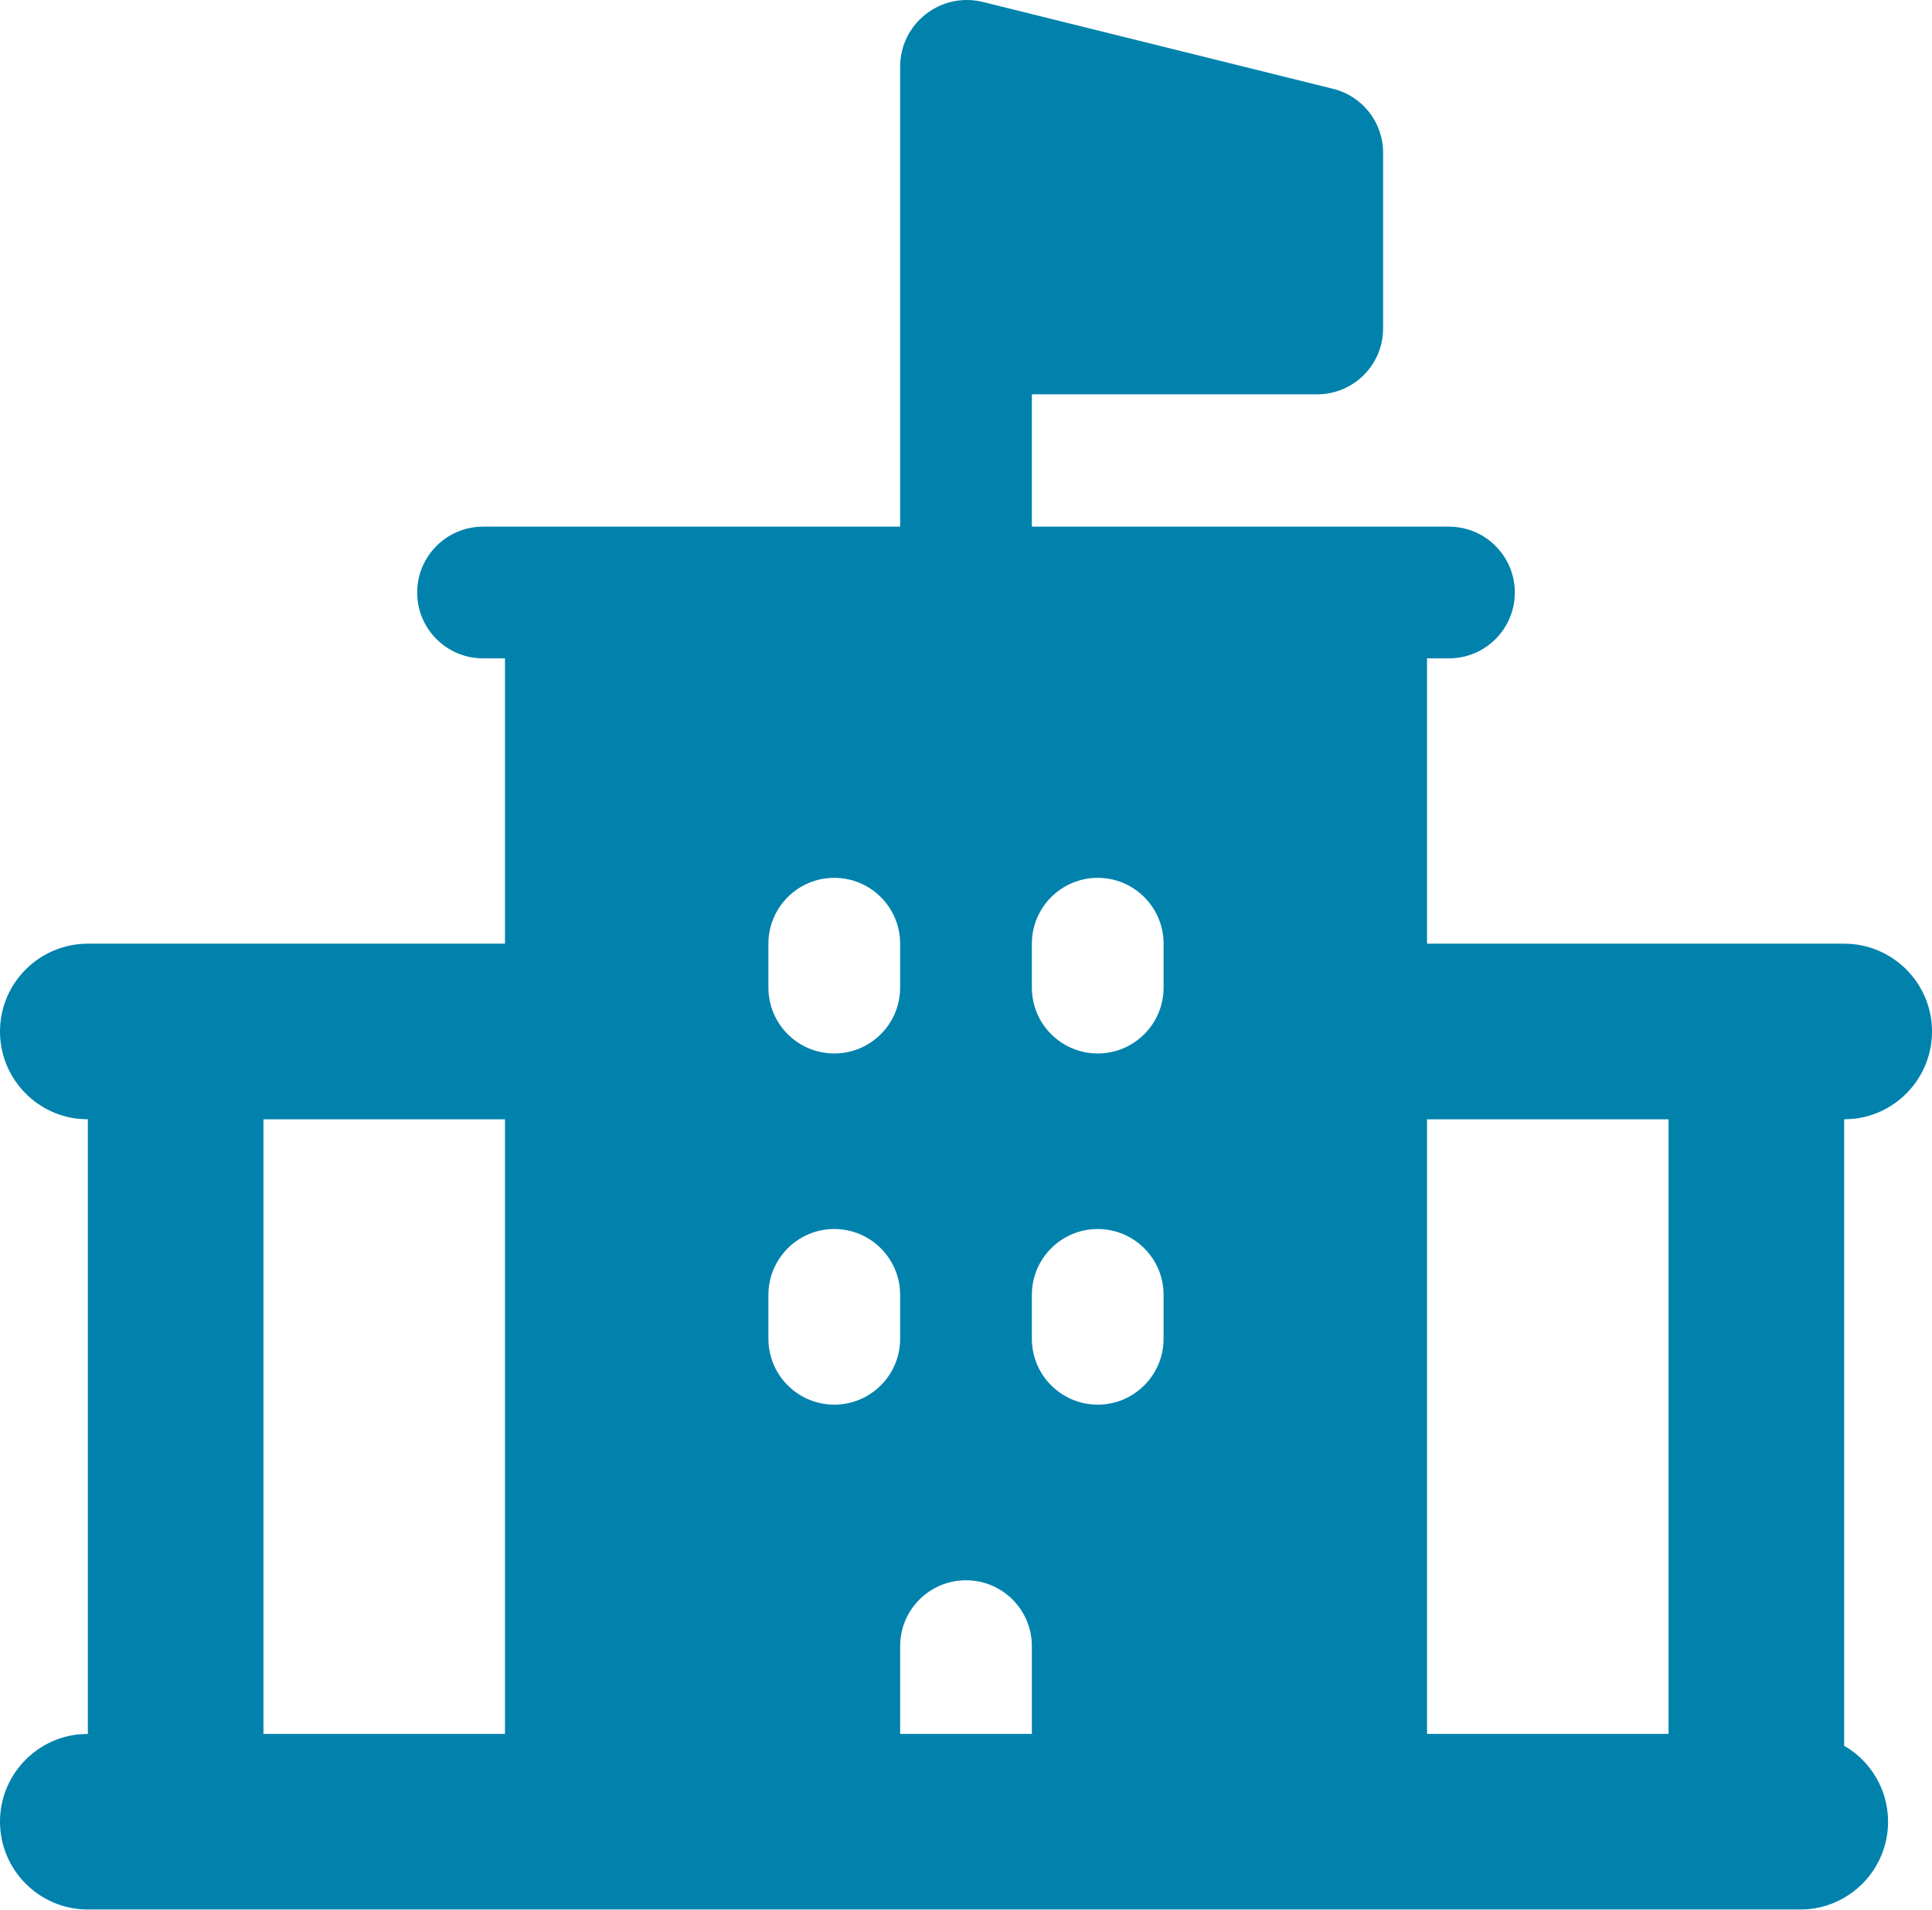
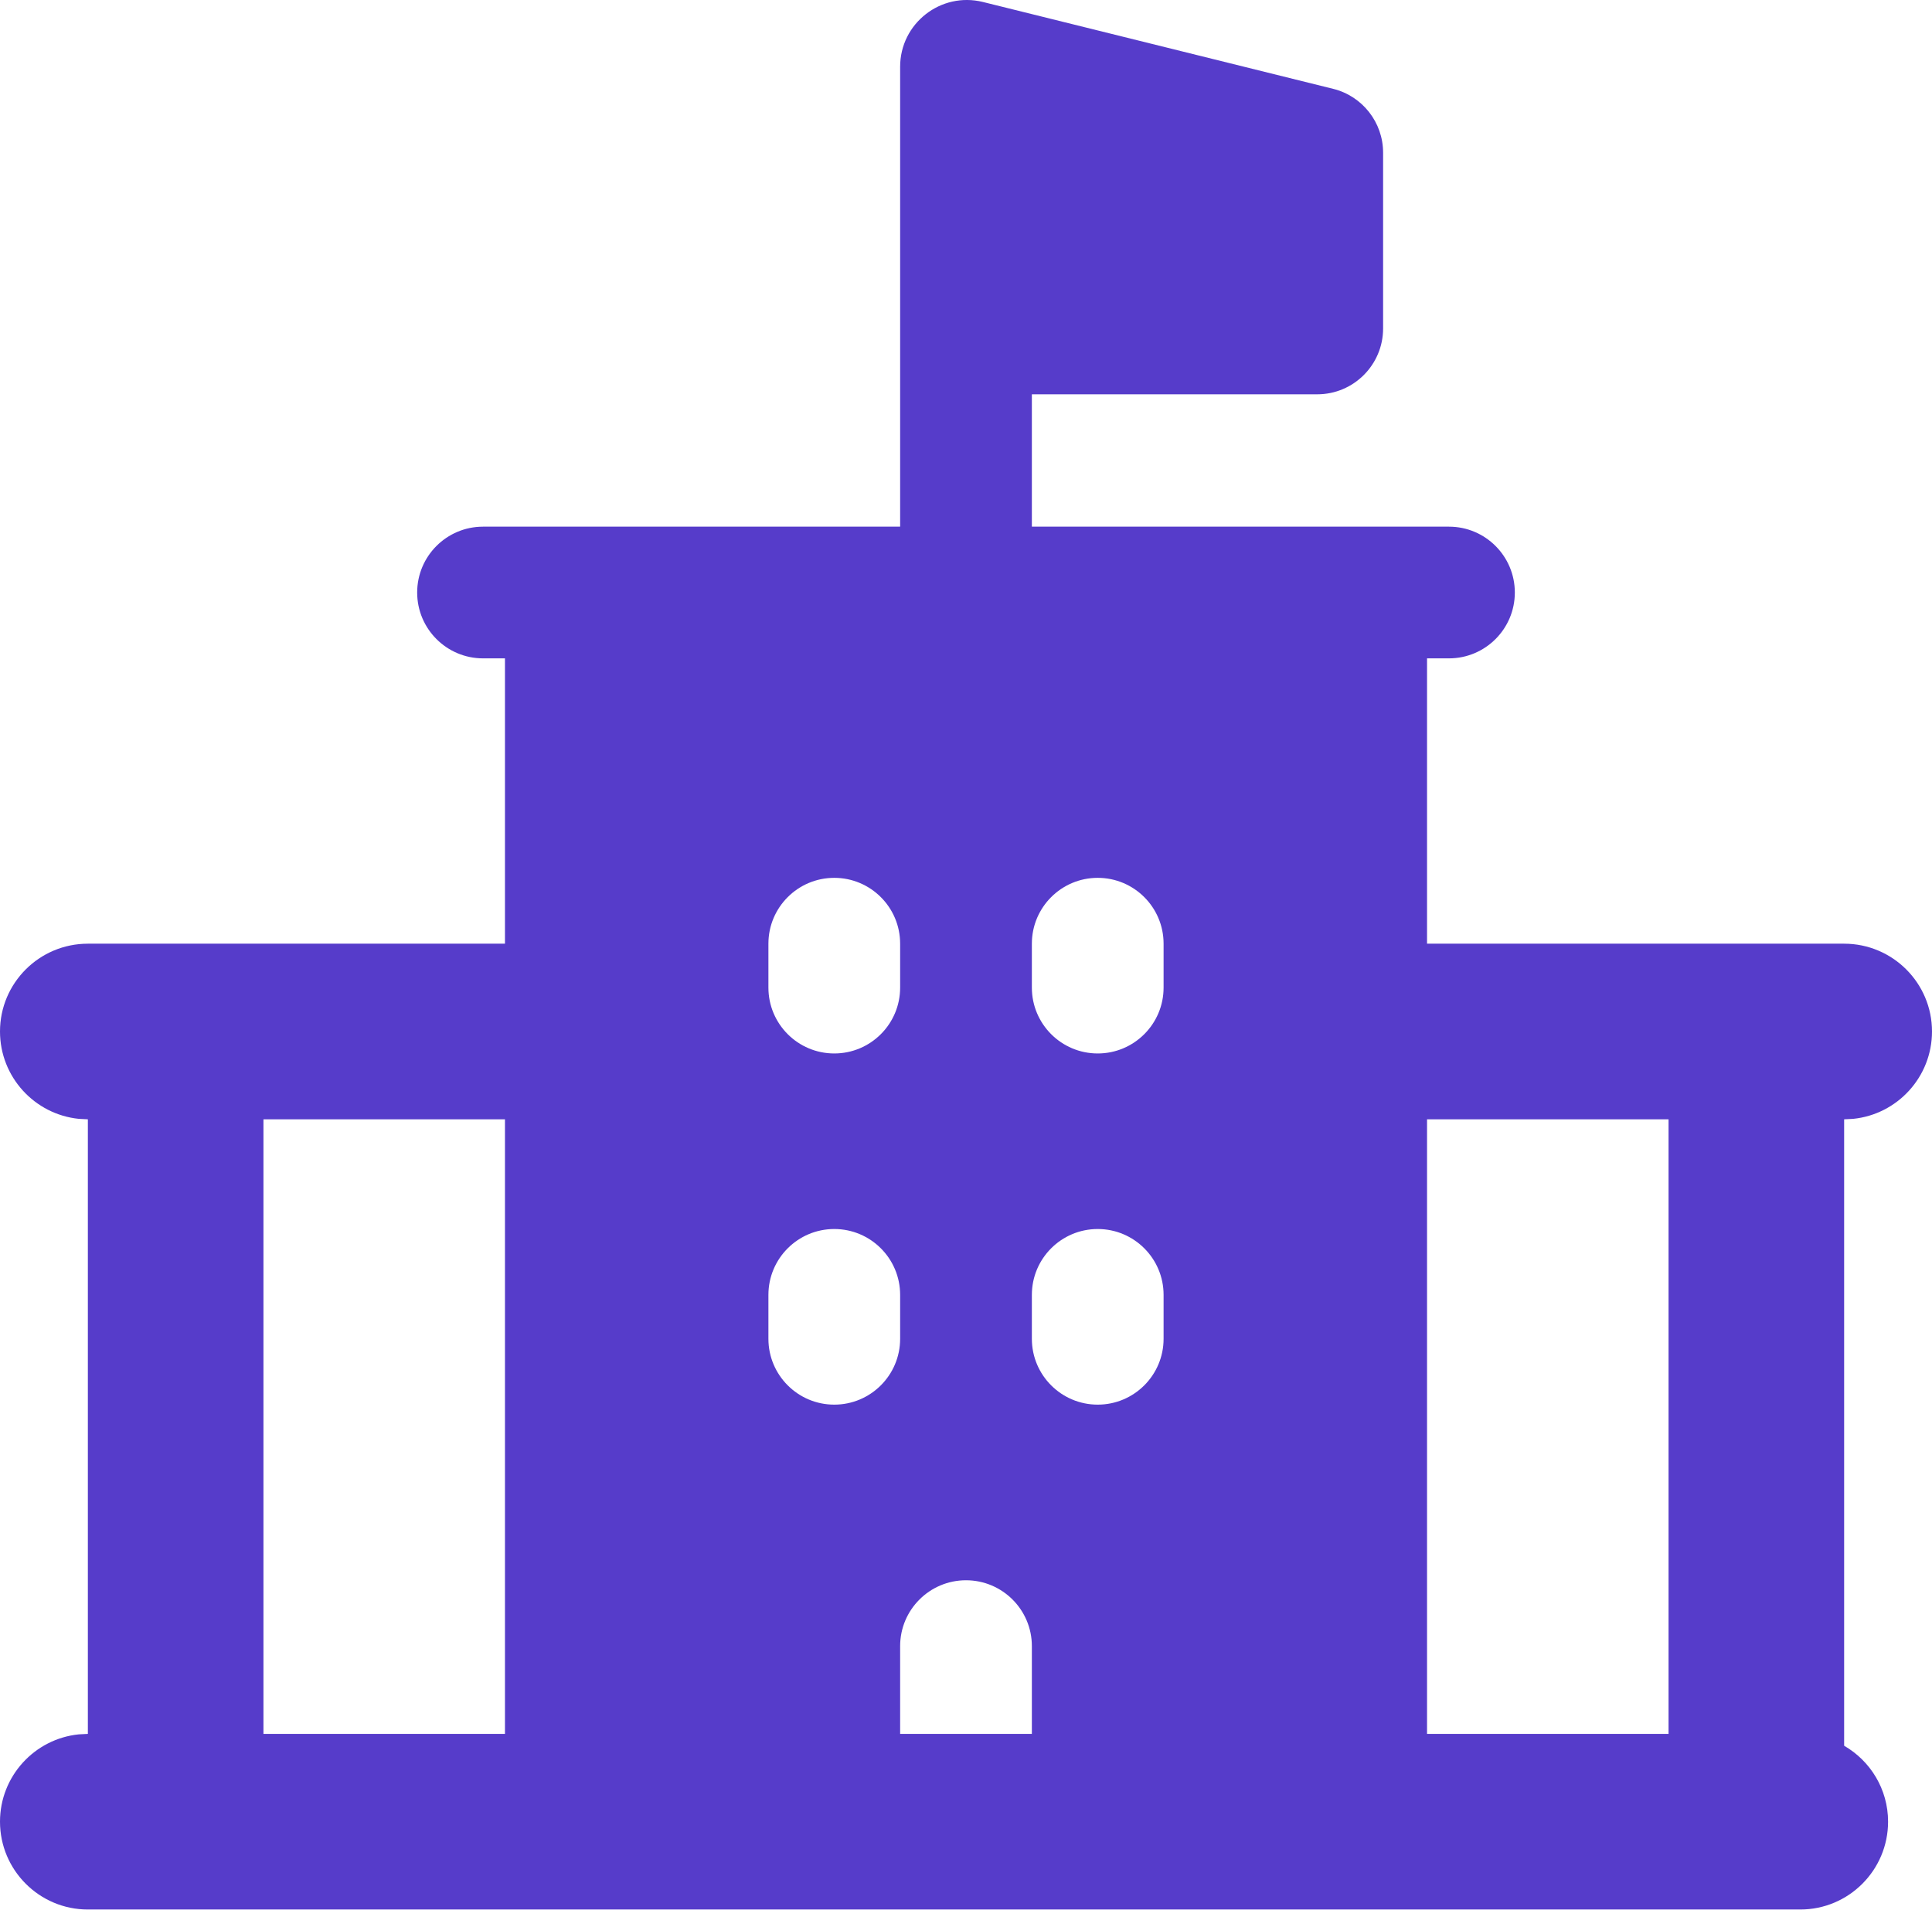
<svg xmlns="http://www.w3.org/2000/svg" preserveAspectRatio="none" overflow="visible" style="display: block;" width="29.334" height="28.998" viewBox="0 0 29.334 28.998" fill="none">
  <g id="elements">
-     <path id="Icon" d="M13.667 1.014C13.667 0.355 14.285 -0.128 14.924 0.03L20.241 1.349C20.687 1.459 21 1.86 21 2.319V4.988C21 5.54 20.552 5.988 20 5.988H15.667V7.998H22C22.552 7.998 23 8.446 23 8.998C23 9.55 22.552 9.998 22 9.998H21.667V14.331H28C28.736 14.331 29.334 14.928 29.334 15.664C29.334 16.354 28.809 16.923 28.137 16.991L28 16.998V26.511C28.398 26.741 28.667 27.171 28.667 27.664C28.667 28.4 28.07 28.998 27.334 28.998H1.334C0.598 28.998 0 28.4 0 27.664C0 26.974 0.525 26.406 1.197 26.338L1.334 26.331V16.998L1.197 16.991C0.525 16.923 0 16.354 0 15.664C0 14.928 0.598 14.331 1.334 14.331H7.667V9.998H7.334C6.782 9.998 6.334 9.55 6.334 8.998C6.334 8.446 6.782 7.998 7.334 7.998H13.667V1.014ZM4 26.331H7.667V16.998H4V26.331ZM14.667 23.998C14.115 23.998 13.667 24.446 13.667 24.998V26.331H15.667V24.998C15.667 24.446 15.219 23.998 14.667 23.998ZM21.667 26.331H25.334V16.998H21.667V26.331ZM12.667 18.664C12.115 18.664 11.667 19.112 11.667 19.664V20.331C11.667 20.883 12.115 21.331 12.667 21.331C13.219 21.331 13.667 20.883 13.667 20.331V19.664C13.667 19.112 13.219 18.664 12.667 18.664ZM16.667 18.664C16.115 18.664 15.667 19.112 15.667 19.664V20.331C15.667 20.883 16.115 21.331 16.667 21.331C17.219 21.331 17.667 20.883 17.667 20.331V19.664C17.667 19.112 17.219 18.664 16.667 18.664ZM12.667 13.331C12.115 13.331 11.667 13.779 11.667 14.331V14.998C11.667 15.55 12.115 15.998 12.667 15.998C13.219 15.998 13.667 15.55 13.667 14.998V14.331C13.667 13.779 13.219 13.331 12.667 13.331ZM16.667 13.331C16.115 13.331 15.667 13.779 15.667 14.331V14.998C15.667 15.55 16.115 15.998 16.667 15.998C17.219 15.998 17.667 15.55 17.667 14.998V14.331C17.667 13.779 17.219 13.331 16.667 13.331Z" fill="#0082AD" />
+     <path id="Icon" d="M13.667 1.014C13.667 0.355 14.285 -0.128 14.924 0.03L20.241 1.349C20.687 1.459 21 1.86 21 2.319V4.988C21 5.54 20.552 5.988 20 5.988H15.667V7.998H22C22.552 7.998 23 8.446 23 8.998C23 9.55 22.552 9.998 22 9.998H21.667V14.331H28C28.736 14.331 29.334 14.928 29.334 15.664C29.334 16.354 28.809 16.923 28.137 16.991L28 16.998V26.511C28.398 26.741 28.667 27.171 28.667 27.664C28.667 28.4 28.07 28.998 27.334 28.998H1.334C0.598 28.998 0 28.4 0 27.664C0 26.974 0.525 26.406 1.197 26.338L1.334 26.331V16.998L1.197 16.991C0.525 16.923 0 16.354 0 15.664C0 14.928 0.598 14.331 1.334 14.331H7.667V9.998H7.334C6.782 9.998 6.334 9.55 6.334 8.998C6.334 8.446 6.782 7.998 7.334 7.998H13.667V1.014ZM4 26.331H7.667V16.998H4V26.331ZM14.667 23.998C14.115 23.998 13.667 24.446 13.667 24.998V26.331H15.667V24.998C15.667 24.446 15.219 23.998 14.667 23.998ZM21.667 26.331H25.334V16.998H21.667V26.331ZM12.667 18.664C12.115 18.664 11.667 19.112 11.667 19.664V20.331C11.667 20.883 12.115 21.331 12.667 21.331C13.219 21.331 13.667 20.883 13.667 20.331V19.664C13.667 19.112 13.219 18.664 12.667 18.664ZM16.667 18.664C16.115 18.664 15.667 19.112 15.667 19.664V20.331C15.667 20.883 16.115 21.331 16.667 21.331C17.219 21.331 17.667 20.883 17.667 20.331V19.664C17.667 19.112 17.219 18.664 16.667 18.664ZM12.667 13.331C12.115 13.331 11.667 13.779 11.667 14.331V14.998C11.667 15.55 12.115 15.998 12.667 15.998C13.219 15.998 13.667 15.55 13.667 14.998V14.331C13.667 13.779 13.219 13.331 12.667 13.331ZM16.667 13.331C16.115 13.331 15.667 13.779 15.667 14.331V14.998C15.667 15.55 16.115 15.998 16.667 15.998C17.219 15.998 17.667 15.55 17.667 14.998V14.331C17.667 13.779 17.219 13.331 16.667 13.331Z" fill="#563CCA" />
  </g>
</svg>
